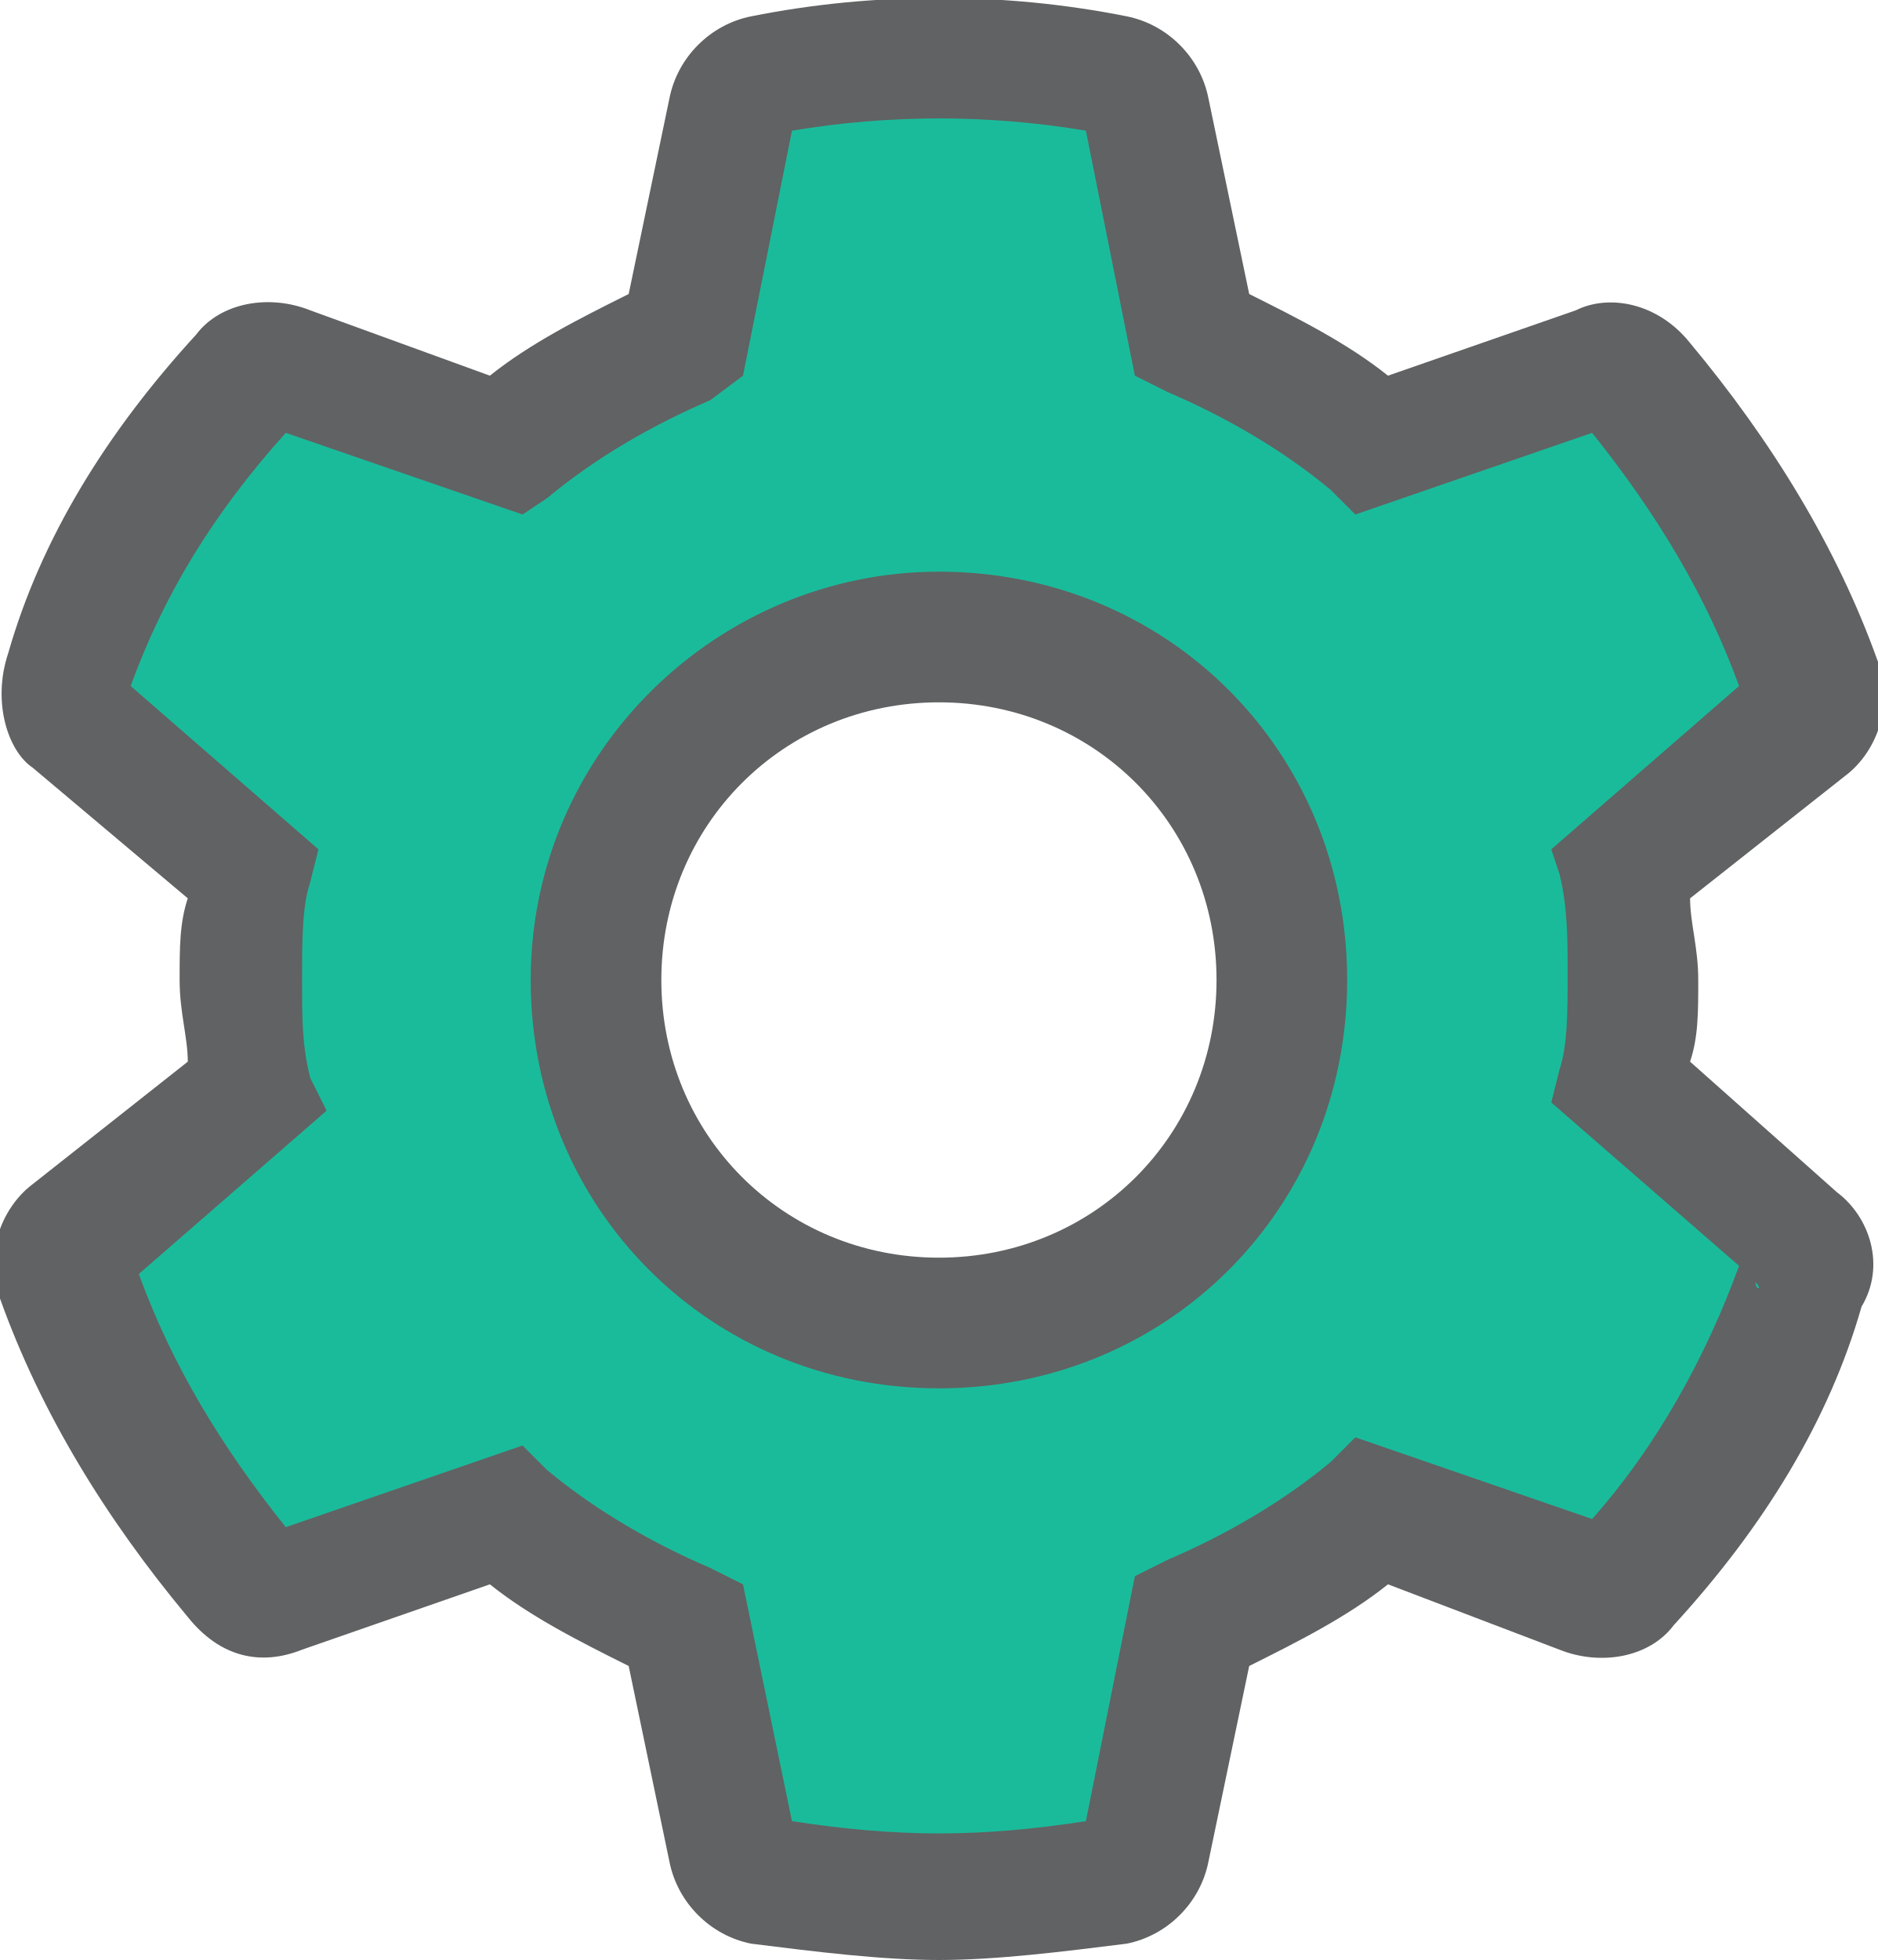
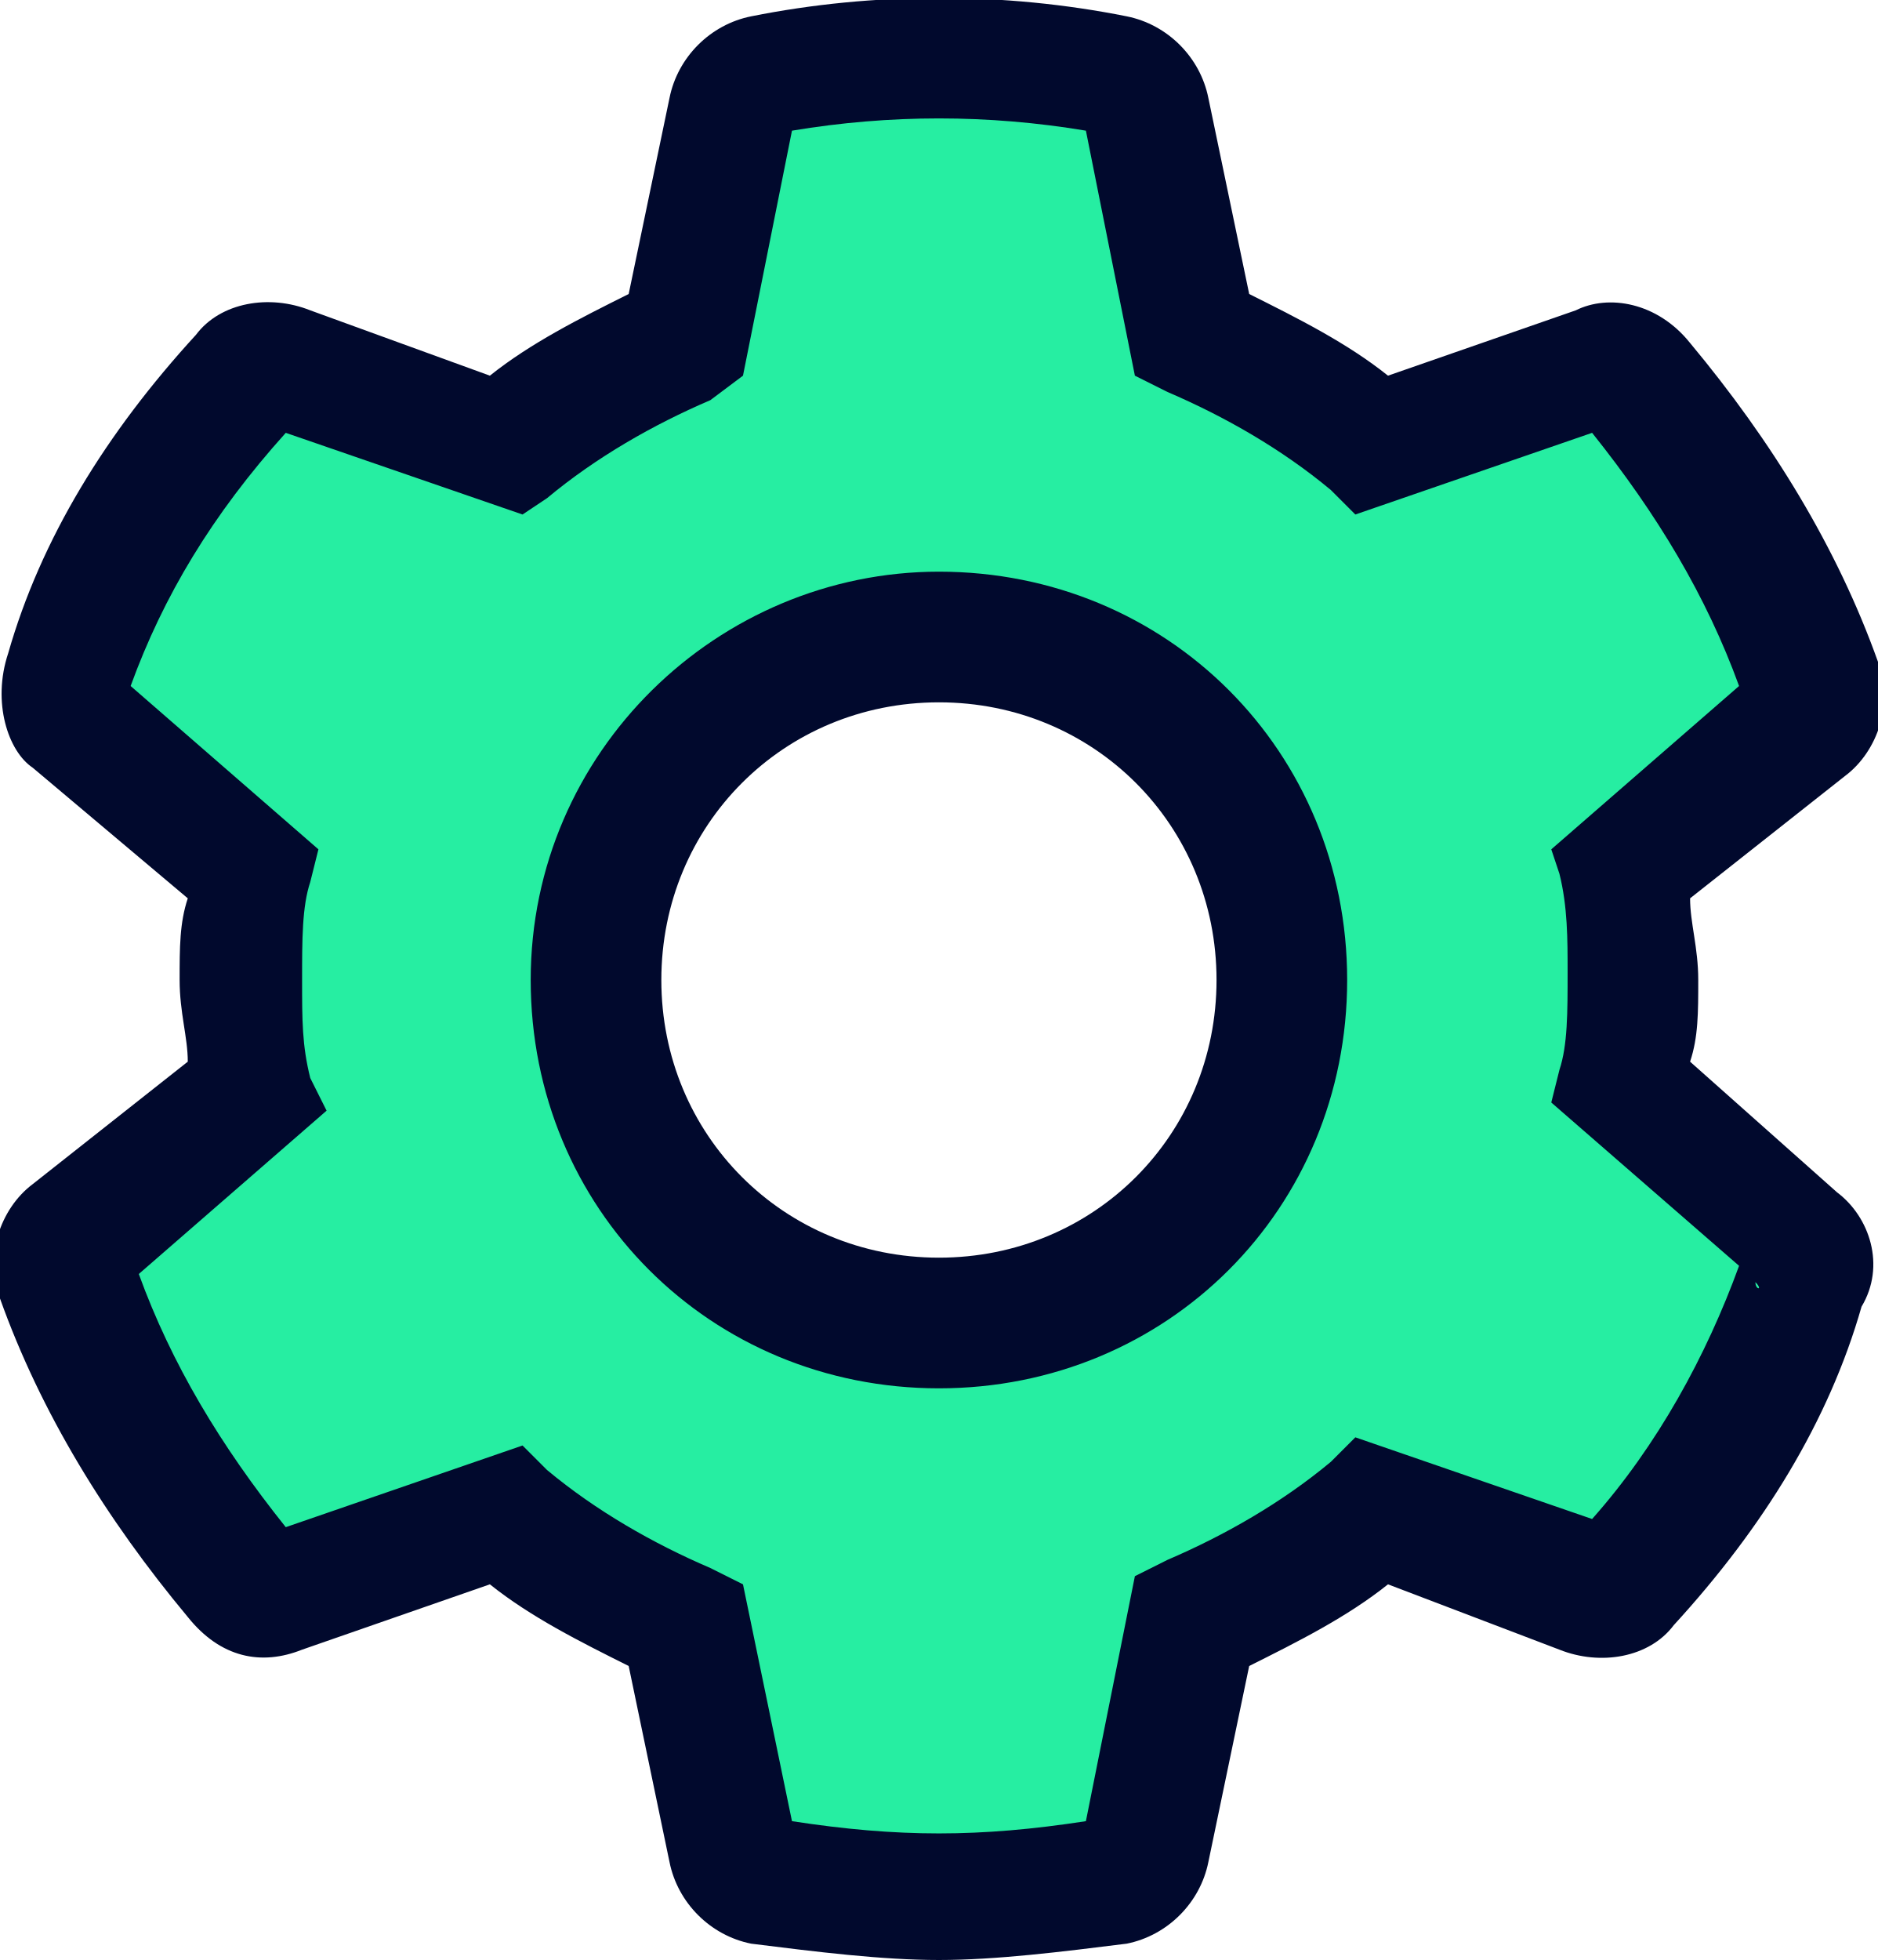
- <svg xmlns="http://www.w3.org/2000/svg" version="1.1" id="Settings" x="0px" y="0px" viewBox="0 0 23 24" style="enable-background:new 0 0 23 24;" xml:space="preserve">
+ <svg xmlns="http://www.w3.org/2000/svg" version="1.1" id="Settings" x="0px" y="0px" width="23px" height="24px" viewBox="0 0 23 24" style="enable-background:new 0 0 23 24;" xml:space="preserve">
  <style type="text/css">
-     .st0{fill:#1abb9b;}
-     .st1{fill:#616263;}
+ 	.st0{fill:#26EEA2;}
+ 	.st1{fill:#01092D;}
</style>
-   <path id="fill" class="st0" d="M19.9,13.3c0.1-0.4,0.1-0.9,0.1-1.3c0-0.4,0-0.9-0.1-1.3L22,8.8c0.2-0.1,0.2-0.3,0.1-0.5     C21.7,7,21,5.7,20,4.7c-0.1-0.2-0.3-0.2-0.5-0.1l-2.7,0.9c-0.7-0.5-1.4-1-2.2-1.3L14,1.4C14,1.2,13.8,1,13.6,1     c-1.4-0.3-2.9-0.3-4.3,0C9.2,1,9,1.2,9,1.4L8.4,4.2C7.6,4.5,6.8,4.9,6.2,5.5L3.5,4.5C3.3,4.4,3.1,4.5,3,4.7C2,5.7,1.3,7,0.8,8.3     C0.8,8.5,0.8,8.7,1,8.8l2.2,1.9C3.1,11.1,3,11.6,3,12c0,0.4,0,0.9,0.1,1.3L1,15.2c-0.2,0.1-0.2,0.3-0.1,0.5C1.3,17,2,18.3,3,19.3     c0.1,0.2,0.3,0.2,0.5,0.1l2.7-0.9c0.7,0.5,1.4,1,2.2,1.3L9,22.6C9,22.8,9.2,23,9.4,23c0.7,0.1,1.4,0.2,2.1,0.2s1.4-0.1,2.1-0.2     c0.2,0,0.3-0.2,0.4-0.4l0.5-2.8c0.8-0.3,1.6-0.8,2.2-1.3l2.7,0.9c0.2,0.1,0.4,0,0.5-0.1c0.9-1.1,1.7-2.3,2.1-3.7     c0.1-0.2,0-0.4-0.1-0.5L19.9,13.3z M11.5,16.2c-2.4,0-4.2-1.9-4.2-4.2c0-2.3,1.9-4.2,4.2-4.2c2.3,0,4.2,1.9,4.2,4.2     C15.7,14.3,13.8,16.2,11.5,16.2L11.5,16.2z" />
-   <path id="outline" class="st1" d="M11.5,24c-0.7,0-1.5-0.1-2.3-0.2c-0.5-0.1-0.9-0.5-1-1l-0.5-2.4c-0.6-0.3-1.2-0.6-1.7-1l-2.3,0.8     c-0.5,0.2-1,0.1-1.4-0.4c-1-1.2-1.8-2.5-2.3-3.9c-0.2-0.5,0-1.1,0.4-1.4L2.3,13c0-0.3-0.1-0.6-0.1-1c0-0.4,0-0.7,0.1-1L0.4,9.4     C0.1,9.2-0.1,8.6,0.1,8c0.4-1.4,1.2-2.7,2.3-3.9c0.3-0.4,0.9-0.5,1.4-0.3L6,4.6c0.5-0.4,1.1-0.7,1.7-1l0.5-2.4c0.1-0.5,0.5-0.9,1-1     c1.5-0.3,3.1-0.3,4.6,0c0.5,0.1,0.9,0.5,1,1l0.5,2.4c0.6,0.3,1.2,0.6,1.7,1l2.3-0.8c0.4-0.2,1-0.1,1.4,0.4c1,1.2,1.8,2.5,2.3,3.9     c0.2,0.5,0,1.1-0.4,1.4L20.7,11c0,0.3,0.1,0.6,0.1,1c0,0.4,0,0.7-0.1,1l1.8,1.6c0.4,0.3,0.6,0.9,0.3,1.4c-0.4,1.4-1.2,2.7-2.3,3.9     c-0.3,0.4-0.9,0.5-1.4,0.3L17,19.4c-0.5,0.4-1.1,0.7-1.7,1l-0.5,2.4c-0.1,0.5-0.5,0.9-1,1C13,23.9,12.2,24,11.5,24z M13.2,22.5     C13.2,22.5,13.2,22.5,13.2,22.5L13.2,22.5z M9.8,22.5L9.8,22.5C9.8,22.5,9.8,22.5,9.8,22.5z M9.7,22.3c1.3,0.2,2.3,0.2,3.6,0l0.6-3     l0.4-0.2c0.7-0.3,1.4-0.7,2-1.2l0.3-0.3l2.9,1c0.8-0.9,1.4-2,1.8-3.1l-2.3-2l0.1-0.4c0.1-0.3,0.1-0.7,0.1-1.2c0-0.4,0-0.8-0.1-1.2     L19,10.4l2.3-2c-0.4-1.1-1-2.1-1.8-3.1l-2.9,1l-0.3-0.3c-0.6-0.5-1.3-0.9-2-1.2l-0.4-0.2l-0.6-3c-1.2-0.2-2.4-0.2-3.6,0l-0.6,3     L8.7,4.9C8,5.2,7.3,5.6,6.7,6.1L6.4,6.3l-2.9-1C2.6,6.3,2,7.3,1.6,8.4l2.3,2l-0.1,0.4c-0.1,0.3-0.1,0.7-0.1,1.2c0,0.5,0,0.8,0.1,1.2     L4,13.6l-2.3,2c0.4,1.1,1,2.1,1.8,3.1l2.9-1l0.3,0.3c0.6,0.5,1.3,0.9,2,1.2l0.4,0.2L9.7,22.3z M13.5,22.2     C13.5,22.2,13.5,22.2,13.5,22.2C13.5,22.2,13.5,22.2,13.5,22.2z M9.5,22.2C9.5,22.2,9.5,22.2,9.5,22.2C9.5,22.2,9.5,22.2,9.5,22.2z      M19.4,18.8C19.4,18.8,19.4,18.8,19.4,18.8C19.4,18.8,19.4,18.8,19.4,18.8z M3.6,18.8C3.6,18.8,3.6,18.8,3.6,18.8     C3.6,18.8,3.6,18.8,3.6,18.8z M3.2,18.7C3.2,18.8,3.2,18.8,3.2,18.7L3.2,18.7z M19.8,18.7L19.8,18.7C19.8,18.7,19.8,18.7,19.8,18.7z      M21.5,15.7C21.5,15.8,21.6,15.8,21.5,15.7L21.5,15.7z M1.5,15.7L1.5,15.7C1.5,15.8,1.5,15.7,1.5,15.7z M21.4,15.4     C21.4,15.4,21.4,15.4,21.4,15.4C21.4,15.4,21.4,15.4,21.4,15.4z M1.6,15.4C1.6,15.4,1.6,15.4,1.6,15.4C1.6,15.4,1.6,15.4,1.6,15.4z      M21.4,8.6C21.4,8.6,21.4,8.6,21.4,8.6C21.4,8.6,21.4,8.6,21.4,8.6z M1.6,8.6C1.6,8.6,1.6,8.6,1.6,8.6C1.6,8.6,1.6,8.6,1.6,8.6z      M21.5,8.2C21.5,8.3,21.5,8.3,21.5,8.2L21.5,8.2z M1.4,8.2L1.4,8.2C1.5,8.2,1.4,8.2,1.4,8.2z M3.2,5.3C3.2,5.3,3.2,5.3,3.2,5.3     L3.2,5.3z M19.8,5.2L19.8,5.2C19.8,5.3,19.8,5.3,19.8,5.2z M19.4,5.2C19.4,5.2,19.4,5.2,19.4,5.2C19.4,5.2,19.4,5.2,19.4,5.2z      M3.6,5.2C3.6,5.2,3.6,5.2,3.6,5.2C3.6,5.2,3.6,5.2,3.6,5.2z M13.5,1.8C13.5,1.8,13.5,1.8,13.5,1.8C13.5,1.8,13.5,1.8,13.5,1.8z      M9.5,1.8C9.5,1.8,9.5,1.8,9.5,1.8C9.5,1.8,9.5,1.8,9.5,1.8z M13.2,1.5C13.2,1.5,13.2,1.5,13.2,1.5L13.2,1.5z M9.8,1.5L9.8,1.5     C9.8,1.5,9.8,1.5,9.8,1.5z M11.5,17c-2.8,0-5-2.2-5-5s2.3-5,5-5c2.8,0,5,2.2,5,5S14.3,17,11.5,17z M11.5,8.6c-1.9,0-3.4,1.5-3.4,3.4     c0,1.9,1.5,3.4,3.4,3.4c1.9,0,3.4-1.5,3.4-3.4S13.4,8.6,11.5,8.6z" />
+   <path id="fill" class="st0" d="M19.9,13.3C20,12.9,20,12.4,20,12c0-0.4,0-0.9-0.1-1.3L22,8.8c0.2-0.1,0.2-0.3,0.1-0.5  C21.7,7,21,5.7,20,4.7c-0.1-0.2-0.3-0.2-0.5-0.1l-2.7,0.9c-0.7-0.5-1.4-1-2.2-1.3L14,1.4C14,1.2,13.8,1,13.6,1  c-1.4-0.3-2.9-0.3-4.3,0C9.2,1,9,1.2,9,1.4L8.4,4.2C7.6,4.5,6.8,4.9,6.2,5.5l-2.7-1C3.3,4.4,3.1,4.5,3,4.7C2,5.7,1.3,7,0.8,8.3  c0,0.2,0,0.4,0.2,0.5l2.2,1.9C3.1,11.1,3,11.6,3,12s0,0.9,0.1,1.3L1,15.2c-0.2,0.1-0.2,0.3-0.1,0.5C1.3,17,2,18.3,3,19.3  c0.1,0.2,0.3,0.2,0.5,0.1l2.7-0.9c0.7,0.5,1.4,1,2.2,1.3L9,22.6C9,22.8,9.2,23,9.4,23c0.7,0.1,1.4,0.2,2.1,0.2s1.4-0.1,2.1-0.2  c0.2,0,0.3-0.2,0.4-0.4l0.5-2.8c0.8-0.3,1.6-0.8,2.2-1.3l2.7,0.9c0.2,0.1,0.4,0,0.5-0.1c0.9-1.1,1.7-2.3,2.1-3.7  c0.1-0.2,0-0.4-0.1-0.5L19.9,13.3z M11.5,16.2c-2.4,0-4.2-1.9-4.2-4.2s1.9-4.2,4.2-4.2s4.2,1.9,4.2,4.2S13.8,16.2,11.5,16.2  L11.5,16.2z" />
+   <path id="outline" class="st1" d="M11.5,24c-0.7,0-1.5-0.1-2.3-0.2c-0.5-0.1-0.9-0.5-1-1l-0.5-2.4c-0.6-0.3-1.2-0.6-1.7-1l-2.3,0.8  c-0.5,0.2-1,0.1-1.4-0.4c-1-1.2-1.8-2.5-2.3-3.9c-0.2-0.5,0-1.1,0.4-1.4L2.3,13c0-0.3-0.1-0.6-0.1-1s0-0.7,0.1-1L0.4,9.4  C0.1,9.2-0.1,8.6,0.1,8c0.4-1.4,1.2-2.7,2.3-3.9c0.3-0.4,0.9-0.5,1.4-0.3L6,4.6c0.5-0.4,1.1-0.7,1.7-1l0.5-2.4c0.1-0.5,0.5-0.9,1-1  c1.5-0.3,3.1-0.3,4.6,0c0.5,0.1,0.9,0.5,1,1l0.5,2.4c0.6,0.3,1.2,0.6,1.7,1l2.3-0.8c0.4-0.2,1-0.1,1.4,0.4c1,1.2,1.8,2.5,2.3,3.9  c0.2,0.5,0,1.1-0.4,1.4L20.7,11c0,0.3,0.1,0.6,0.1,1s0,0.7-0.1,1l1.8,1.6c0.4,0.3,0.6,0.9,0.3,1.4c-0.4,1.4-1.2,2.7-2.3,3.9  c-0.3,0.4-0.9,0.5-1.4,0.3L17,19.4c-0.5,0.4-1.1,0.7-1.7,1l-0.5,2.4c-0.1,0.5-0.5,0.9-1,1C13,23.9,12.2,24,11.5,24z M13.2,22.5  L13.2,22.5L13.2,22.5z M9.8,22.5L9.8,22.5L9.8,22.5z M9.7,22.3c1.3,0.2,2.3,0.2,3.6,0l0.6-3l0.4-0.2c0.7-0.3,1.4-0.7,2-1.2l0.3-0.3  l2.9,1c0.8-0.9,1.4-2,1.8-3.1l-2.3-2l0.1-0.4c0.1-0.3,0.1-0.7,0.1-1.2c0-0.4,0-0.8-0.1-1.2L19,10.4l2.3-2c-0.4-1.1-1-2.1-1.8-3.1  l-2.9,1L16.3,6c-0.6-0.5-1.3-0.9-2-1.2l-0.4-0.2l-0.6-3c-1.2-0.2-2.4-0.2-3.6,0l-0.6,3L8.7,4.9C8,5.2,7.3,5.6,6.7,6.1L6.4,6.3  l-2.9-1c-0.9,1-1.5,2-1.9,3.1l2.3,2l-0.1,0.4c-0.1,0.3-0.1,0.7-0.1,1.2s0,0.8,0.1,1.2L4,13.6l-2.3,2c0.4,1.1,1,2.1,1.8,3.1l2.9-1  L6.7,18c0.6,0.5,1.3,0.9,2,1.2l0.4,0.2L9.7,22.3z M13.5,22.2L13.5,22.2L13.5,22.2z M9.5,22.2L9.5,22.2L9.5,22.2z M19.4,18.8  L19.4,18.8L19.4,18.8z M3.6,18.8L3.6,18.8L3.6,18.8z M3.2,18.7C3.2,18.8,3.2,18.8,3.2,18.7L3.2,18.7z M19.8,18.7L19.8,18.7  L19.8,18.7z M21.5,15.7C21.5,15.8,21.6,15.8,21.5,15.7L21.5,15.7z M1.5,15.7L1.5,15.7C1.5,15.8,1.5,15.7,1.5,15.7z M21.4,15.4  L21.4,15.4L21.4,15.4z M1.6,15.4L1.6,15.4L1.6,15.4z M21.4,8.6L21.4,8.6L21.4,8.6z M1.6,8.6L1.6,8.6L1.6,8.6z M21.5,8.2  C21.5,8.3,21.5,8.3,21.5,8.2L21.5,8.2z M1.4,8.2L1.4,8.2C1.5,8.2,1.4,8.2,1.4,8.2z M3.2,5.3L3.2,5.3L3.2,5.3z M19.8,5.2L19.8,5.2  C19.8,5.3,19.8,5.3,19.8,5.2z M19.4,5.2L19.4,5.2L19.4,5.2z M3.6,5.2L3.6,5.2L3.6,5.2z M13.5,1.8L13.5,1.8L13.5,1.8z M9.5,1.8  L9.5,1.8L9.5,1.8z M13.2,1.5L13.2,1.5L13.2,1.5z M9.8,1.5L9.8,1.5L9.8,1.5z M11.5,17c-2.8,0-5-2.2-5-5s2.3-5,5-5c2.8,0,5,2.2,5,5  S14.3,17,11.5,17z M11.5,8.6c-1.9,0-3.4,1.5-3.4,3.4s1.5,3.4,3.4,3.4s3.4-1.5,3.4-3.4S13.4,8.6,11.5,8.6z" />
</svg>
